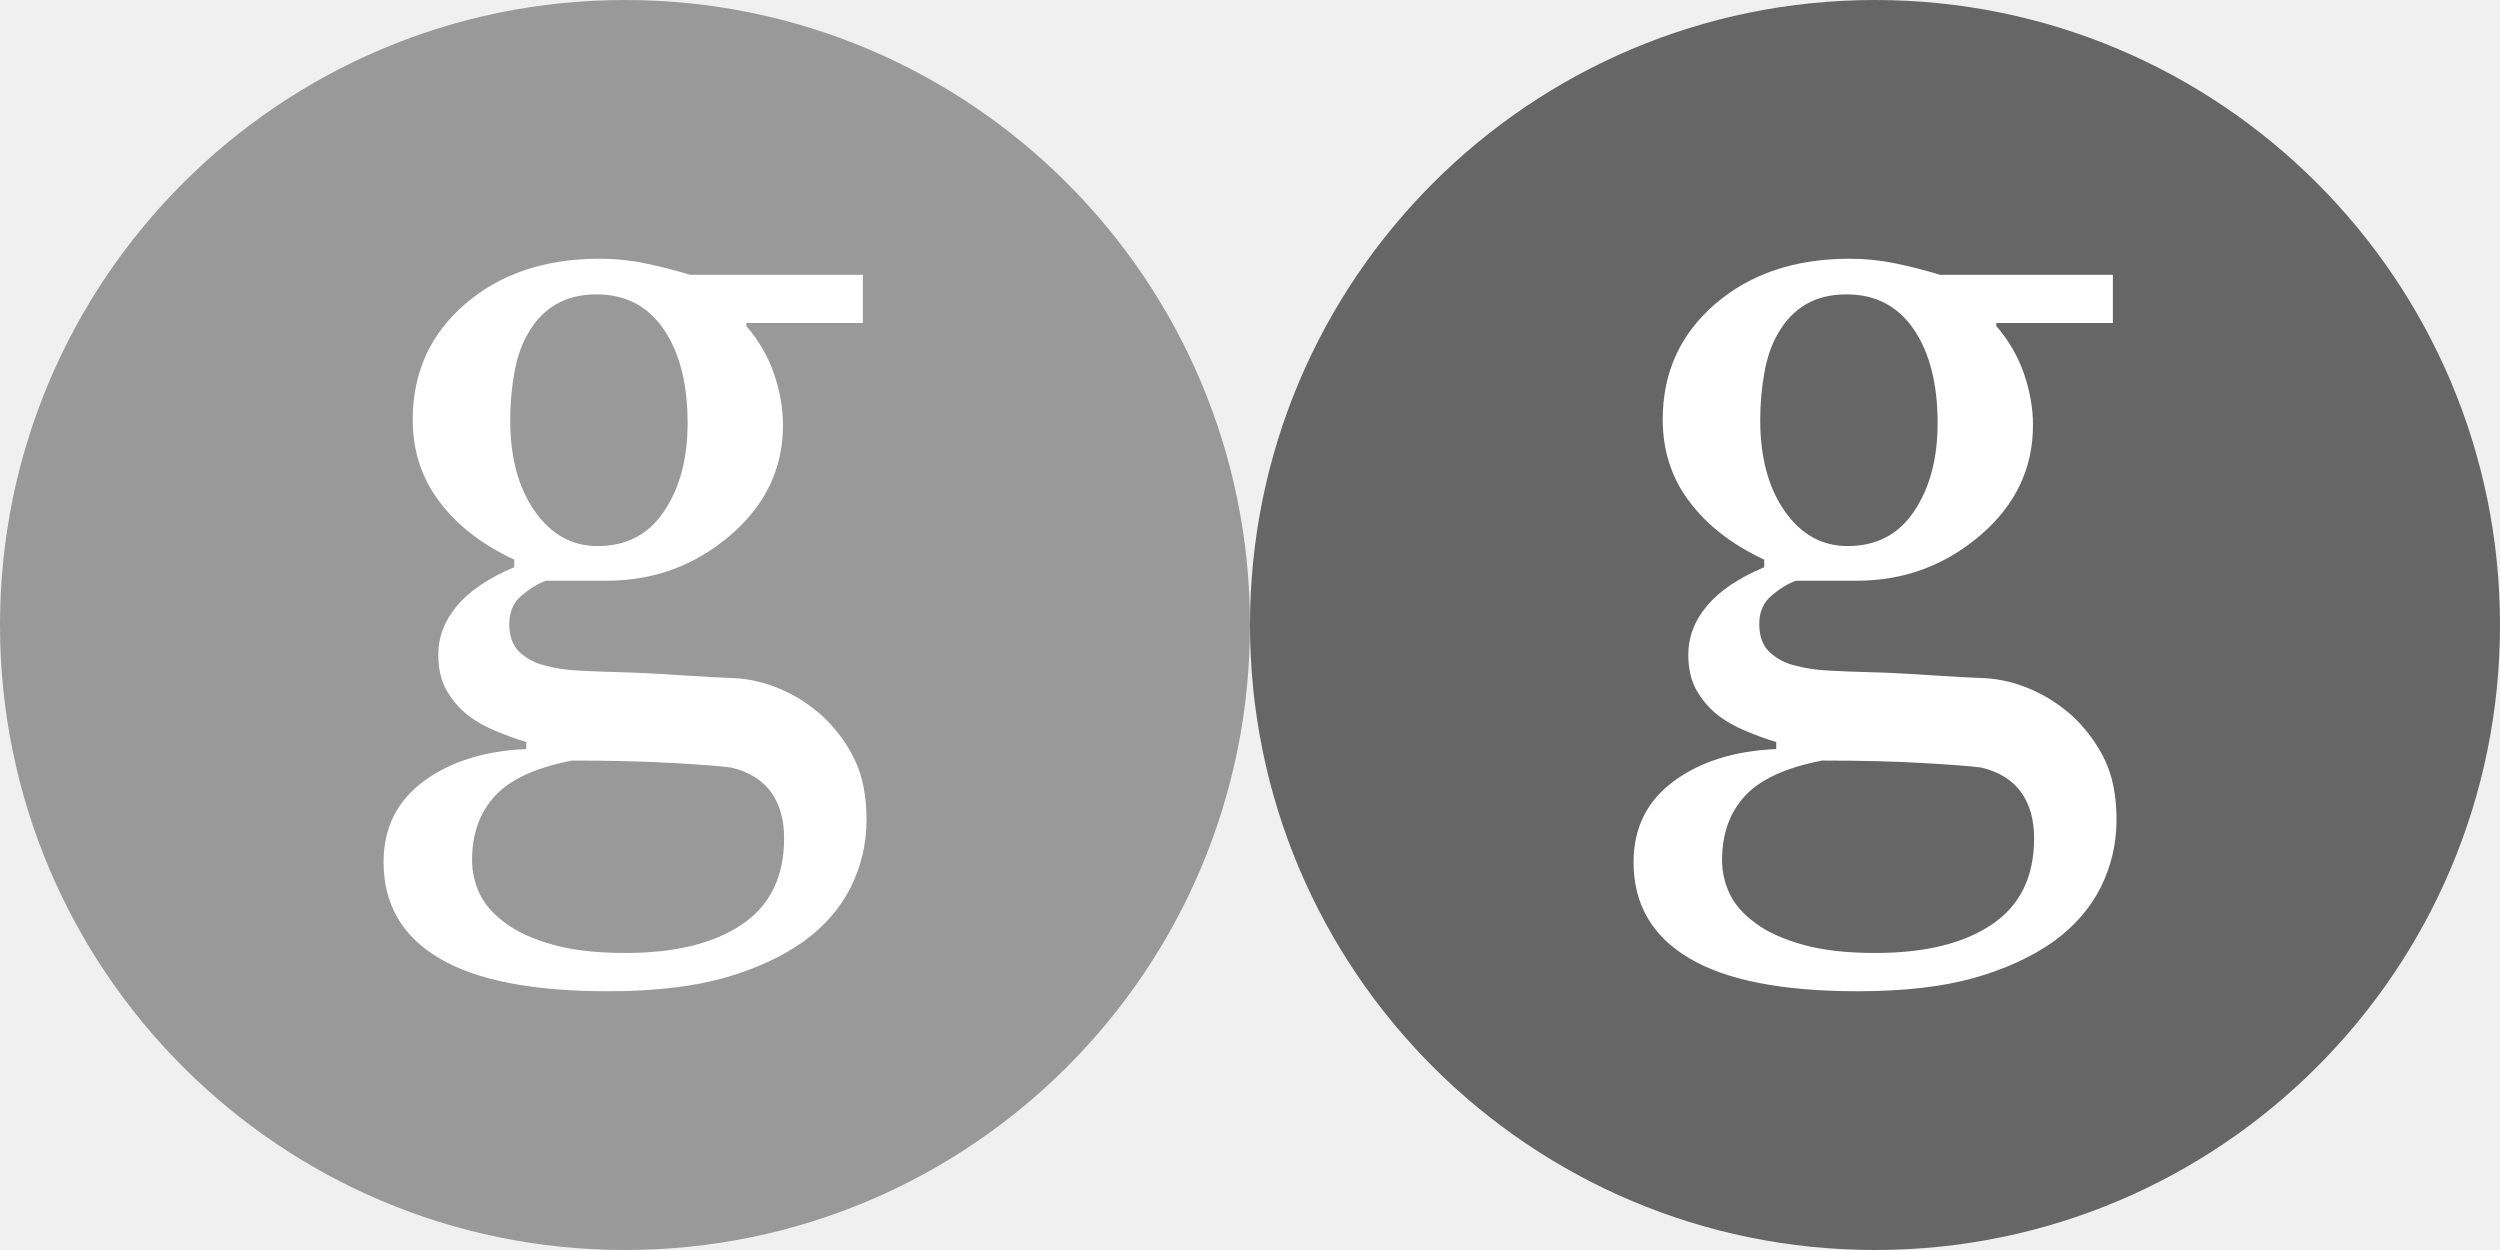
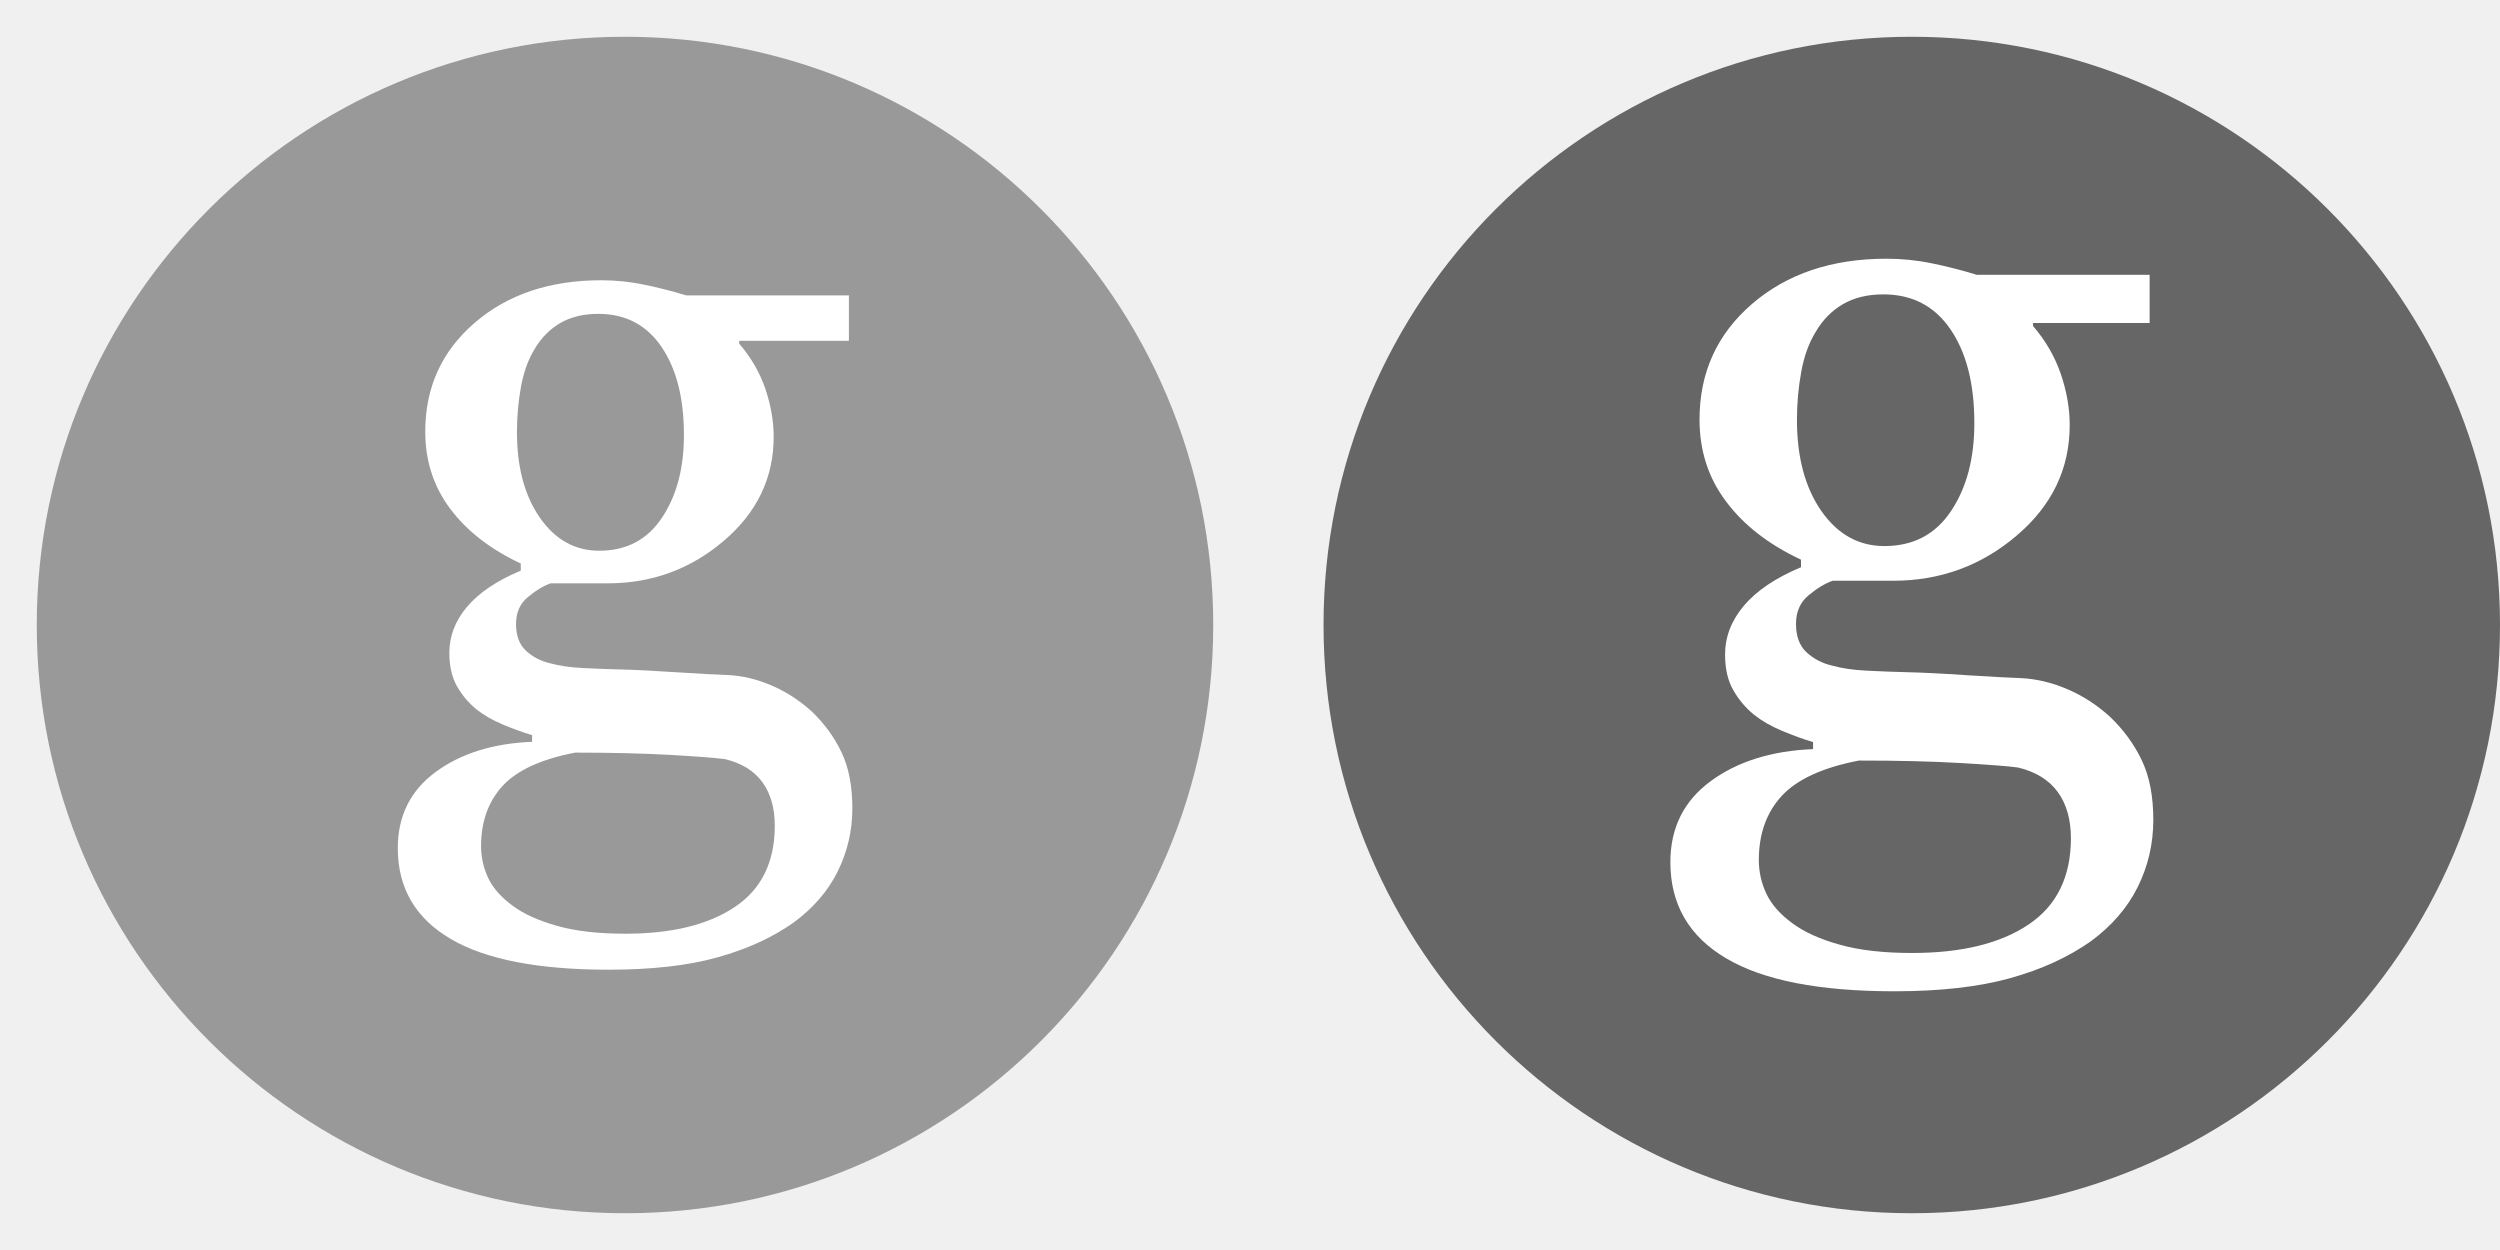
- <svg xmlns="http://www.w3.org/2000/svg" version="1.1" baseProfile="basic" id="Layer_1" x="0px" y="0px" width="68px" height="34px" viewBox="0 0 68 34" xml:space="preserve">
-   <circle fill="#999999" cx="17" cy="17" r="17" />
-   <path fill="#FFFFFF" d="M21.238,18.748c-0.424-0.182-0.845-0.283-1.265-0.302c-0.293-0.01-0.786-0.036-1.482-0.081  c-0.698-0.047-1.245-0.073-1.646-0.082c-0.374-0.009-0.736-0.023-1.087-0.042c-0.352-0.017-0.659-0.063-0.922-0.136  c-0.274-0.063-0.506-0.185-0.698-0.363c-0.191-0.177-0.286-0.434-0.286-0.772c0-0.327,0.112-0.587,0.342-0.777  c0.227-0.191,0.445-0.323,0.655-0.397h1.653c1.274,0,2.394-0.41,3.354-1.229c0.962-0.819,1.441-1.822,1.441-3.006  c0-0.455-0.082-0.92-0.244-1.395c-0.165-0.474-0.416-0.907-0.753-1.298V8.786h3.17V7.475H18.77  c-0.418-0.128-0.832-0.233-1.237-0.315c-0.405-0.083-0.814-0.123-1.223-0.123c-1.484,0-2.705,0.41-3.655,1.23  c-0.953,0.82-1.429,1.868-1.429,3.142c0,0.849,0.24,1.593,0.725,2.235c0.481,0.643,1.16,1.169,2.036,1.579v0.205  c-0.692,0.291-1.21,0.639-1.552,1.045c-0.342,0.404-0.513,0.849-0.513,1.332c0,0.382,0.073,0.704,0.22,0.963  c0.146,0.26,0.337,0.485,0.574,0.677c0.208,0.164,0.46,0.309,0.752,0.431c0.291,0.123,0.574,0.226,0.846,0.308v0.191  c-1.129,0.046-2.059,0.338-2.787,0.873c-0.729,0.538-1.094,1.271-1.094,2.202c0,1.146,0.506,2.019,1.518,2.616  c1.009,0.599,2.537,0.896,4.577,0.896c1.247,0,2.296-0.12,3.144-0.356c0.849-0.237,1.576-0.57,2.186-0.997  c0.575-0.42,1.003-0.915,1.286-1.483c0.282-0.57,0.425-1.177,0.425-1.825c0-0.647-0.105-1.188-0.316-1.626  c-0.208-0.437-0.495-0.828-0.858-1.176C22.047,19.182,21.663,18.93,21.238,18.748z M18.066,13.903  c-0.423,0.635-1.027,0.95-1.81,0.95c-0.7,0-1.273-0.319-1.716-0.956s-0.662-1.463-0.662-2.474c0-0.446,0.039-0.882,0.116-1.305  c0.077-0.424,0.207-0.786,0.391-1.086c0.19-0.329,0.439-0.581,0.744-0.759c0.305-0.177,0.671-0.266,1.1-0.266  c0.782,0,1.391,0.317,1.824,0.949c0.433,0.634,0.65,1.483,0.65,2.549C18.704,12.47,18.491,13.27,18.066,13.903z M20.172,25.15  c-0.769,0.516-1.824,0.771-3.164,0.771c-0.773,0-1.43-0.074-1.968-0.225c-0.537-0.15-0.966-0.345-1.284-0.581  c-0.337-0.246-0.574-0.516-0.711-0.807s-0.205-0.597-0.205-0.915c0-0.711,0.208-1.291,0.622-1.743  c0.415-0.451,1.114-0.772,2.098-0.963c1.048,0,1.97,0.022,2.761,0.068c0.794,0.046,1.318,0.087,1.573,0.123  c0.482,0.117,0.842,0.341,1.08,0.67c0.236,0.328,0.354,0.746,0.354,1.257C21.327,23.854,20.942,24.636,20.172,25.15z" />
-   <circle fill="#666666" cx="51" cy="17" r="17" />
-   <path fill="#FFFFFF" d="M55.238,18.748c-0.424-0.182-0.845-0.283-1.265-0.302c-0.293-0.01-0.786-0.036-1.482-0.081  c-0.698-0.047-1.245-0.073-1.646-0.082c-0.374-0.009-0.736-0.023-1.087-0.042c-0.352-0.017-0.659-0.063-0.922-0.136  c-0.274-0.063-0.506-0.185-0.698-0.363c-0.191-0.177-0.286-0.434-0.286-0.772c0-0.327,0.112-0.587,0.342-0.777  c0.227-0.191,0.445-0.323,0.655-0.397h1.653c1.274,0,2.394-0.41,3.354-1.229c0.962-0.819,1.441-1.822,1.441-3.006  c0-0.455-0.082-0.92-0.244-1.395c-0.165-0.474-0.416-0.907-0.753-1.298V8.786h3.17V7.475H52.77  c-0.418-0.128-0.832-0.233-1.237-0.315c-0.405-0.083-0.814-0.123-1.223-0.123c-1.484,0-2.705,0.41-3.655,1.23  c-0.953,0.82-1.429,1.868-1.429,3.142c0,0.849,0.24,1.593,0.725,2.235c0.481,0.643,1.16,1.169,2.036,1.579v0.205  c-0.692,0.291-1.21,0.639-1.552,1.045c-0.342,0.404-0.513,0.849-0.513,1.332c0,0.382,0.073,0.704,0.22,0.963  c0.146,0.26,0.337,0.485,0.574,0.677c0.208,0.164,0.46,0.309,0.752,0.431c0.291,0.123,0.574,0.226,0.846,0.308v0.191  c-1.129,0.046-2.059,0.338-2.787,0.873c-0.729,0.538-1.094,1.271-1.094,2.202c0,1.146,0.506,2.019,1.518,2.616  c1.009,0.599,2.537,0.896,4.577,0.896c1.247,0,2.296-0.12,3.144-0.356c0.849-0.237,1.576-0.57,2.186-0.997  c0.575-0.42,1.003-0.915,1.286-1.483c0.282-0.57,0.425-1.177,0.425-1.825c0-0.647-0.105-1.188-0.316-1.626  c-0.208-0.437-0.495-0.828-0.858-1.176C56.047,19.182,55.663,18.93,55.238,18.748z M52.066,13.903  c-0.423,0.635-1.027,0.95-1.81,0.95c-0.7,0-1.273-0.319-1.716-0.956s-0.662-1.463-0.662-2.474c0-0.446,0.039-0.882,0.116-1.305  c0.077-0.424,0.207-0.786,0.391-1.086c0.19-0.329,0.439-0.581,0.744-0.759c0.305-0.177,0.671-0.266,1.1-0.266  c0.782,0,1.391,0.317,1.824,0.949c0.433,0.634,0.65,1.483,0.65,2.549C52.704,12.47,52.491,13.27,52.066,13.903z M54.172,25.15  c-0.769,0.516-1.824,0.771-3.164,0.771c-0.773,0-1.43-0.074-1.968-0.225c-0.537-0.15-0.966-0.345-1.284-0.581  c-0.337-0.246-0.574-0.516-0.711-0.807s-0.205-0.597-0.205-0.915c0-0.711,0.208-1.291,0.622-1.743  c0.415-0.451,1.114-0.772,2.098-0.963c1.048,0,1.97,0.022,2.761,0.068c0.794,0.046,1.318,0.087,1.573,0.123  c0.482,0.117,0.842,0.341,1.08,0.67c0.236,0.328,0.354,0.746,0.354,1.257C55.327,23.854,54.942,24.636,54.172,25.15z" />
+ <svg xmlns="http://www.w3.org/2000/svg" version="1.1" id="Layer_1" x="0px" y="0px" width="68px" height="34px" viewBox="0 0 68 34" enable-background="new 0 0 68 34" xml:space="preserve">
+   <circle fill="#999999" cx="17" cy="17" r="16" />
+   <path fill="#FFFFFF" d="M20.988,18.646c-0.398-0.171-0.795-0.267-1.19-0.285c-0.276-0.009-0.74-0.033-1.395-0.075  c-0.657-0.044-1.172-0.069-1.549-0.077c-0.352-0.01-0.693-0.022-1.023-0.04c-0.331-0.016-0.62-0.06-0.868-0.128  c-0.258-0.06-0.476-0.174-0.657-0.342c-0.18-0.167-0.27-0.408-0.27-0.726c0-0.308,0.105-0.553,0.322-0.732  c0.214-0.18,0.419-0.304,0.617-0.374h1.556c1.199,0,2.253-0.386,3.157-1.157c0.905-0.771,1.356-1.714,1.356-2.829  c0-0.428-0.077-0.866-0.229-1.313c-0.155-0.446-0.392-0.854-0.709-1.221V9.27h2.984V8.035h-4.424  c-0.394-0.12-0.783-0.219-1.164-0.296c-0.381-0.078-0.767-0.116-1.151-0.116c-1.396,0-2.546,0.386-3.44,1.158  c-0.896,0.771-1.344,1.758-1.344,2.958c0,0.798,0.226,1.499,0.682,2.103c0.453,0.605,1.092,1.1,1.916,1.486v0.193  c-0.651,0.274-1.139,0.601-1.46,0.983c-0.322,0.38-0.483,0.799-0.483,1.254c0,0.359,0.069,0.662,0.207,0.906  c0.138,0.244,0.317,0.456,0.54,0.638c0.196,0.154,0.433,0.29,0.708,0.405c0.273,0.115,0.54,0.212,0.796,0.289v0.181  c-1.063,0.043-1.938,0.317-2.624,0.821c-0.686,0.507-1.029,1.197-1.029,2.072c0,1.078,0.476,1.9,1.429,2.463  c0.95,0.563,2.388,0.843,4.308,0.843c1.174,0,2.161-0.113,2.959-0.336c0.799-0.222,1.483-0.535,2.058-0.938  c0.541-0.395,0.944-0.861,1.21-1.396c0.265-0.536,0.4-1.107,0.4-1.718c0-0.608-0.099-1.118-0.297-1.53  c-0.196-0.411-0.466-0.779-0.808-1.107C21.75,19.054,21.389,18.816,20.988,18.646z M18.003,14.085  c-0.398,0.598-0.967,0.895-1.704,0.895c-0.659,0-1.198-0.3-1.615-0.9c-0.417-0.599-0.623-1.377-0.623-2.329  c0-0.419,0.037-0.83,0.109-1.228c0.072-0.399,0.195-0.74,0.368-1.022c0.179-0.309,0.414-0.546,0.7-0.714  c0.288-0.166,0.632-0.25,1.036-0.25c0.736,0,1.309,0.298,1.717,0.894c0.407,0.597,0.612,1.396,0.612,2.399  C18.604,12.737,18.403,13.489,18.003,14.085z M19.985,24.671c-0.724,0.485-1.716,0.726-2.978,0.726  c-0.728,0-1.346-0.069-1.852-0.213c-0.505-0.141-0.909-0.323-1.208-0.546c-0.317-0.231-0.54-0.485-0.669-0.759  c-0.128-0.274-0.193-0.563-0.193-0.862c0-0.669,0.196-1.215,0.585-1.64c0.391-0.425,1.049-0.728,1.975-0.906  c0.986,0,1.854,0.021,2.599,0.063c0.748,0.043,1.241,0.082,1.48,0.115c0.454,0.11,0.792,0.321,1.017,0.631  c0.222,0.309,0.333,0.702,0.333,1.183C21.073,23.45,20.71,24.188,19.985,24.671z" />
+   <circle fill="#666666" cx="52" cy="17" r="16" />
+   <path fill="#FFFFFF" d="M56.238,18.748c-0.424-0.182-0.846-0.283-1.266-0.303c-0.293-0.01-0.785-0.035-1.481-0.08  c-0.698-0.047-1.245-0.073-1.646-0.082c-0.375-0.01-0.736-0.023-1.088-0.042c-0.352-0.017-0.658-0.063-0.922-0.136  c-0.273-0.063-0.506-0.186-0.697-0.363s-0.287-0.434-0.287-0.772c0-0.327,0.112-0.587,0.342-0.777  c0.228-0.191,0.445-0.323,0.656-0.397h1.652c1.273,0,2.395-0.41,3.354-1.229c0.963-0.819,1.441-1.822,1.441-3.006  c0-0.455-0.082-0.92-0.244-1.395c-0.164-0.474-0.416-0.907-0.753-1.298V8.786h3.171V7.475H53.77  c-0.418-0.128-0.832-0.233-1.236-0.315c-0.405-0.083-0.814-0.123-1.223-0.123c-1.484,0-2.705,0.41-3.656,1.23  c-0.952,0.82-1.428,1.868-1.428,3.142c0,0.849,0.239,1.593,0.725,2.235c0.48,0.643,1.16,1.169,2.035,1.579v0.205  c-0.691,0.291-1.209,0.639-1.551,1.045c-0.343,0.404-0.514,0.849-0.514,1.332c0,0.383,0.073,0.704,0.221,0.963  c0.146,0.26,0.336,0.485,0.573,0.678c0.208,0.164,0.46,0.309,0.752,0.431c0.291,0.123,0.574,0.226,0.847,0.308v0.191  c-1.129,0.046-2.06,0.338-2.787,0.873c-0.729,0.538-1.094,1.271-1.094,2.202c0,1.146,0.506,2.019,1.518,2.616  c1.009,0.599,2.537,0.896,4.576,0.896c1.248,0,2.297-0.12,3.145-0.356c0.85-0.236,1.576-0.569,2.186-0.996  c0.576-0.42,1.004-0.916,1.287-1.483c0.281-0.569,0.424-1.177,0.424-1.825c0-0.646-0.104-1.188-0.315-1.626  c-0.208-0.437-0.495-0.827-0.858-1.176C57.047,19.182,56.663,18.93,56.238,18.748z M53.066,13.903  c-0.424,0.635-1.027,0.95-1.811,0.95c-0.699,0-1.273-0.319-1.716-0.956c-0.442-0.637-0.662-1.463-0.662-2.474  c0-0.446,0.039-0.882,0.116-1.305c0.076-0.424,0.207-0.786,0.391-1.086c0.19-0.329,0.439-0.581,0.744-0.759  c0.305-0.177,0.671-0.266,1.1-0.266c0.783,0,1.392,0.317,1.824,0.949c0.434,0.634,0.65,1.483,0.65,2.549  C53.704,12.47,53.491,13.27,53.066,13.903z M55.172,25.15c-0.77,0.516-1.824,0.771-3.164,0.771c-0.773,0-1.43-0.073-1.968-0.226  c-0.537-0.149-0.966-0.344-1.284-0.58c-0.337-0.246-0.574-0.516-0.711-0.807s-0.205-0.598-0.205-0.916  c0-0.711,0.208-1.291,0.622-1.742c0.415-0.451,1.114-0.772,2.099-0.963c1.047,0,1.969,0.021,2.76,0.067  c0.795,0.046,1.318,0.087,1.574,0.123c0.481,0.117,0.842,0.341,1.08,0.67c0.235,0.328,0.354,0.746,0.354,1.257  C56.327,23.854,55.941,24.637,55.172,25.15z" />
</svg>
